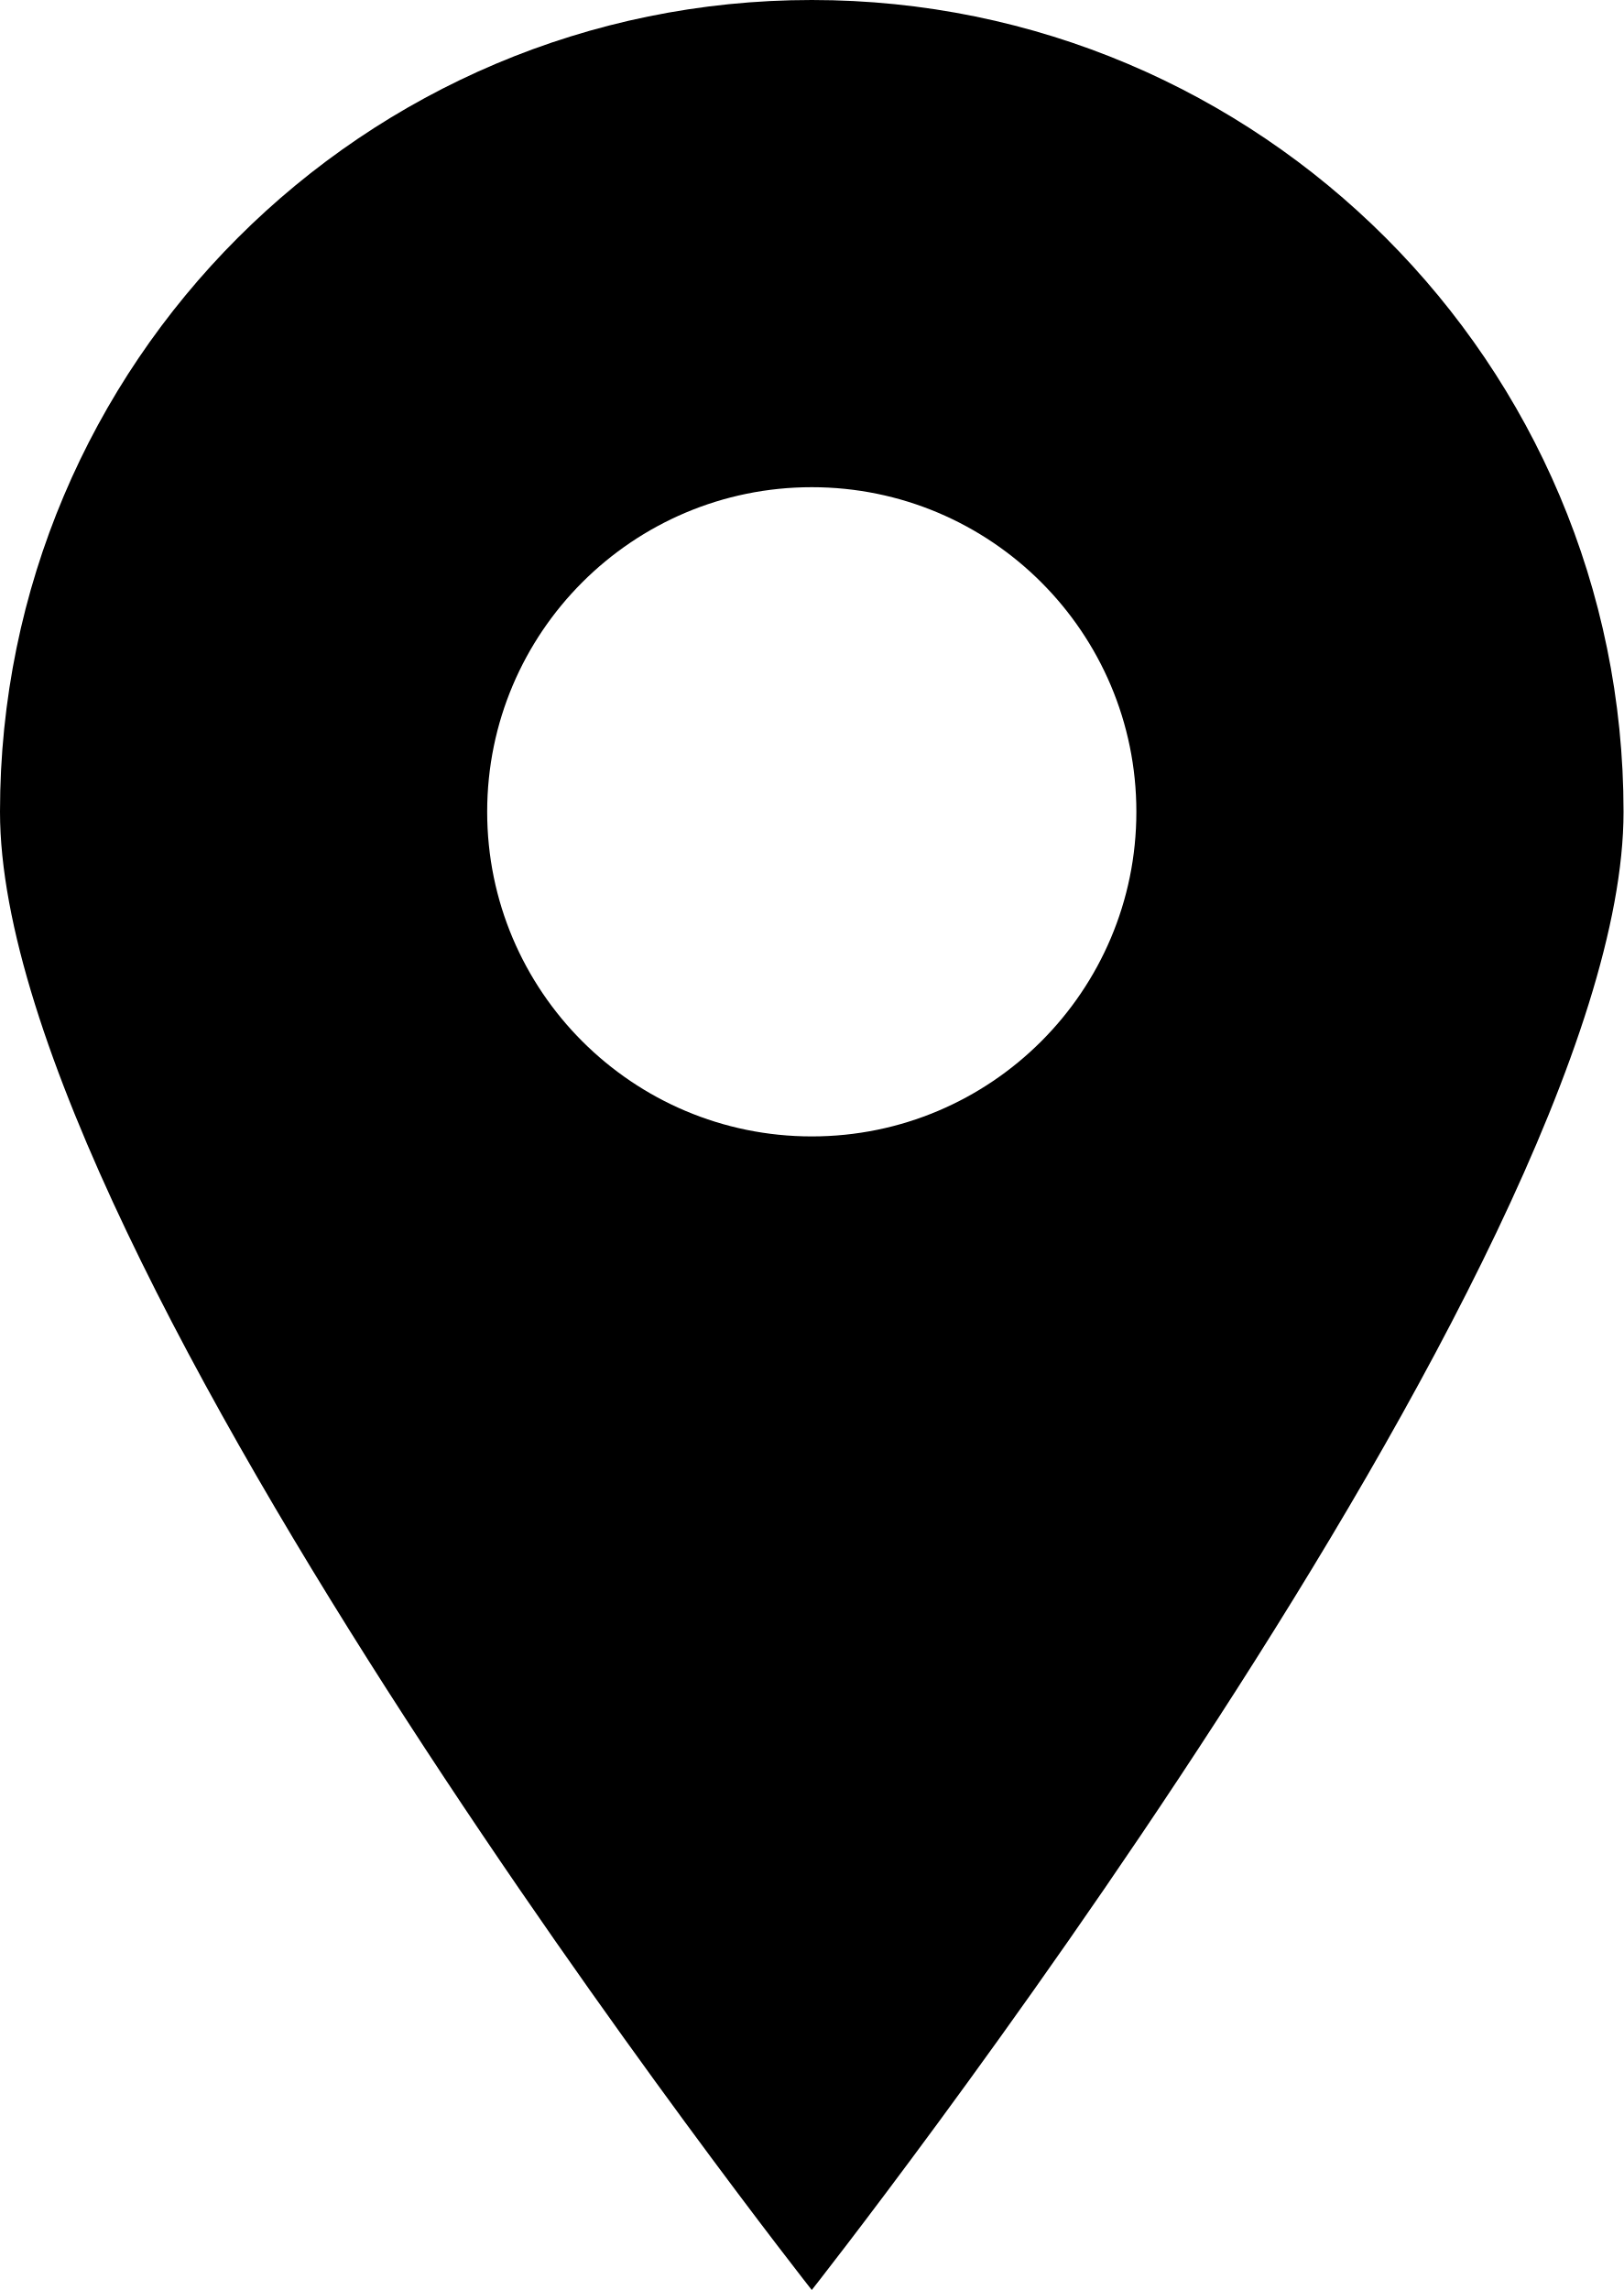
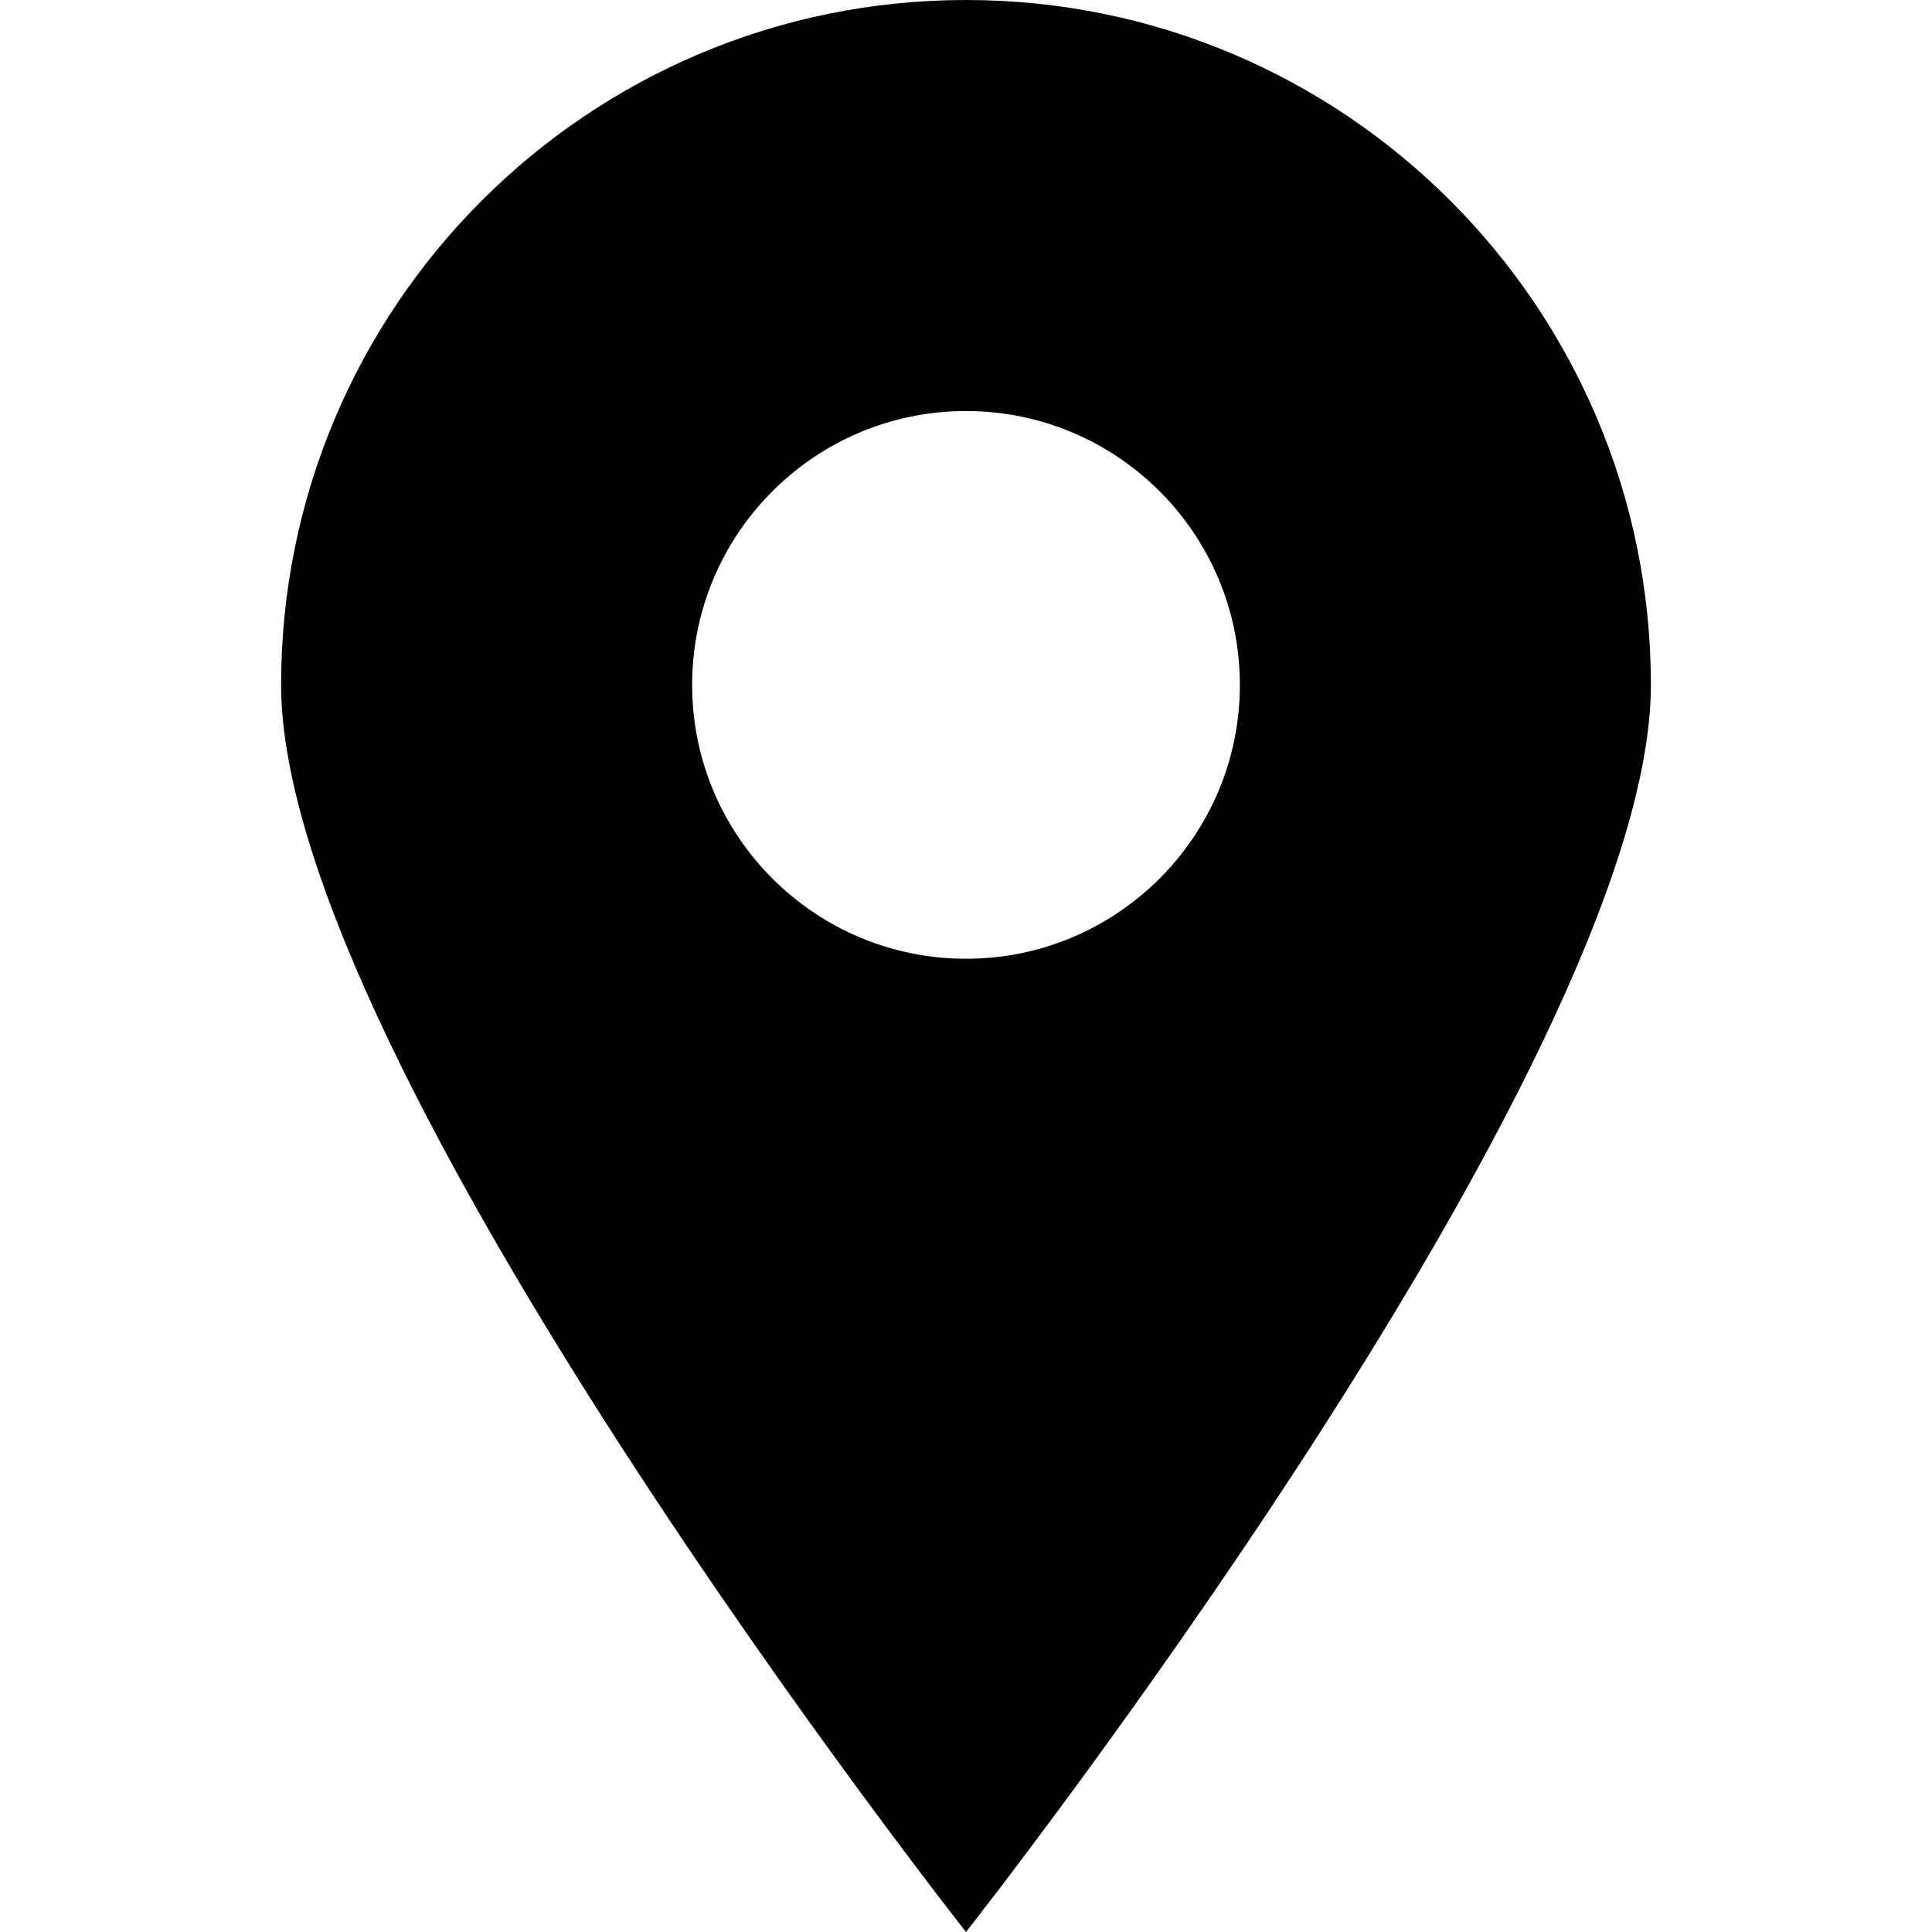
- <svg xmlns="http://www.w3.org/2000/svg" class="icon-pin" x="0px" y="0px" viewBox="0 0 28.36 40" style="enable-background:new 0 0 28.36 40;" xml:space="preserve">
+ <svg xmlns="http://www.w3.org/2000/svg" class="icon-pin" x="0px" y="0px" viewBox="0 0 28.36 40" width="64" height="64" style="enable-background:new 0 0 28.36 40;" xml:space="preserve">
  <path style="fill-rule:evenodd;clip-rule:evenodd;fill:currentColor;" d="M14.18,40C14.18,40,0,22.01,0,14.18C0,6.35,6.35,0,14.18,0c7.83,0,14.18,6.35,14.18,14.18  C28.36,22.01,14.18,40,14.18,40z M14.18,8.51c-3.13,0-5.67,2.54-5.67,5.67c0,3.13,2.54,5.67,5.67,5.67c3.13,0,5.67-2.54,5.67-5.67  C19.85,11.05,17.31,8.51,14.18,8.51z" />
</svg>
